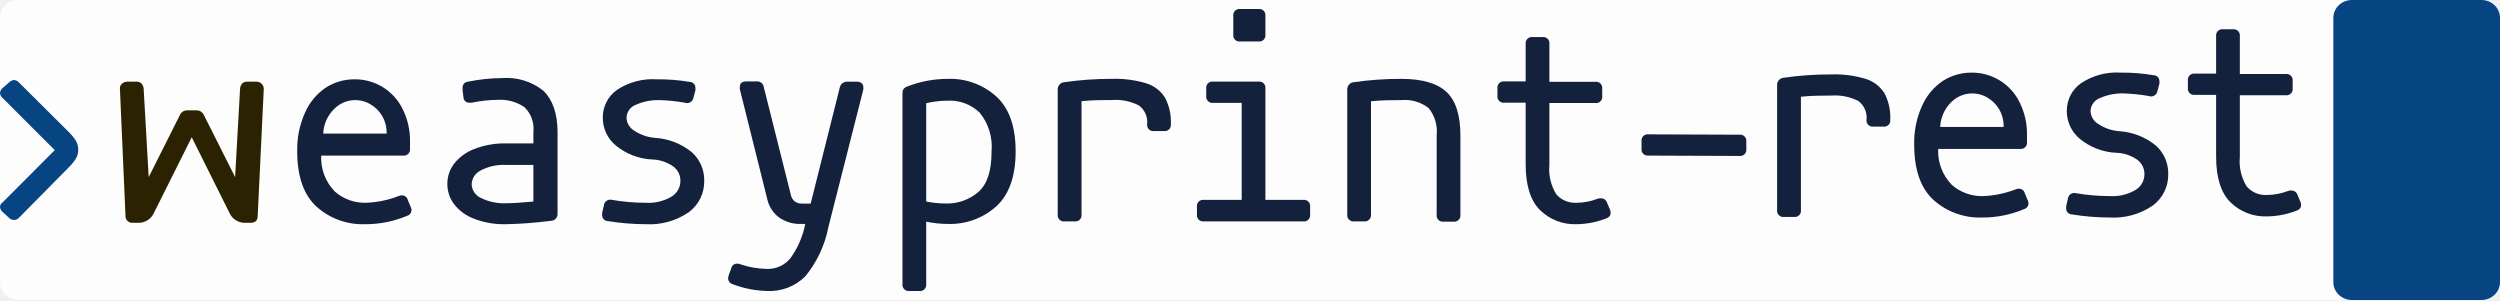
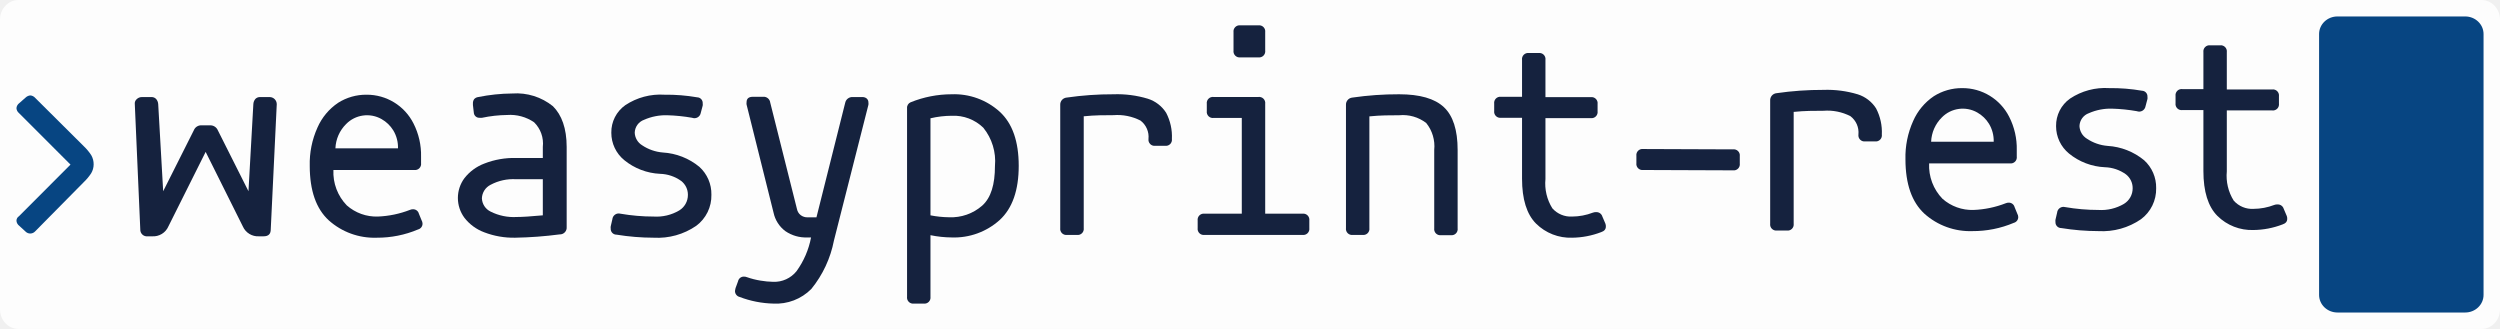
- <svg xmlns="http://www.w3.org/2000/svg" width="75mm" height="9mm" viewBox="0 0 75 9" version="1.1" id="svg8">
+ <svg xmlns="http://www.w3.org/2000/svg" width="76mm" height="10mm" viewBox="0 0 76 10" version="1.1" id="svg8">
+   <style id="style883">
+ #g1032 { 
+ }
+ </style>
  <defs id="defs2" />
  <g id="layer1">
    <g id="Logo" transform="matrix(0.2645833,0,0,0.2645833,5.5626681e-6,0)">
-       <path id="path952" style="fill:#ffffff;fill-opacity:0.85" d="m 2.109,0 h 3.619 11.059 249.891 12.115 2.561 c 1.169,0 2.111,0.904 2.111,2.025 v 29.967 c 0,1.122 -0.942,2.023 -2.111,2.023 H 278.793 266.678 16.787 5.728 2.109 c -1.169,0 -2.109,-0.902 -2.109,-2.023 V 2.025 C -2.1024258e-5,0.904 0.94,0 2.109,0 Z" />
-       <path d="m 6.21,17.023 -5.92,-5.92 A 0.79,0.79 0 0 1 0,10.533 0.8,0.8 0 0 1 0.32,9.963 l 0.73,-0.64 a 0.92,0.92 0 0 1 0.53,-0.25 0.81,0.81 0 0 1 0.57,0.28 l 5.61,5.58 a 5.7,5.7 0 0 1 0.83,1 2.07,2.07 0 0 1 0.28,1.08 2,2 0 0 1 -0.28,1 5.7,5.7 0 0 1 -0.83,1 l -5.61,5.68 a 0.77,0.77 0 0 1 -0.57,0.25 0.76,0.76 0 0 1 -0.53,-0.22 l -0.73,-0.67 a 0.8,0.8 0 0 1 -0.32,-0.57 0.62,0.62 0 0 1 0.29,-0.53 z" style="fill:#064482;fill-opacity:1" id="path897" />
-       <rect x="264.567" width="18.898" height="34.016" rx="2.11" ry="2.025" style="fill:#064482;fill-opacity:1;stroke-width:1.023" id="rect919" y="0" />
-       <g id="g1032" transform="translate(3.642857,-50.13498)" style="">
-         <path d="m 24.746,75.397 h -0.51 a 1.91,1.91 0 0 1 -1.87,-1.14 l -4.27,-8.56 -4.28,8.56 a 1.9,1.9 0 0 1 -1.87,1.14 h -0.51 a 0.76,0.76 0 0 1 -0.85,-0.79 L 9.956,60.217 a 0.65,0.65 0 0 1 0.22,-0.58 0.85,0.85 0 0 1 0.6,-0.24 h 1.08 a 0.71,0.71 0 0 1 0.55,0.22 1,1 0 0 1 0.24,0.6 l 0.57,10 3.52,-7 a 0.9,0.9 0 0 1 0.91,-0.57 h 0.93 a 0.93,0.93 0 0 1 0.92,0.57 l 3.52,7 0.56,-10 a 1,1 0 0 1 0.23,-0.6 0.73,0.73 0 0 1 0.56,-0.22 h 1.08 a 0.82,0.82 0 0 1 0.82,0.82 l -0.69,14.39 c 0,0.52 -0.26,0.79 -0.83,0.79 z" style="filter:hue-rotate(180deg);fill:#14213d;" id="path899" />
-         <path d="m 43.016,73.937 a 0.68,0.68 0 0 1 -0.51,0.67 12,12 0 0 1 -4.75,0.95 7.85,7.85 0 0 1 -5.52,-2 q -2.17,-2 -2.18,-6.23 a 10.09,10.09 0 0 1 0.89,-4.43 6.65,6.65 0 0 1 2.37,-2.84 6,6 0 0 1 3.26,-0.93 6,6 0 0 1 5.4,3.3 8,8 0 0 1 0.87,3.83 v 0.73 a 0.7,0.7 0 0 1 -0.79,0.79 h -9.28 a 5.47,5.47 0 0 0 1.54,4.07 5.15,5.15 0 0 0 3.56,1.28 11.4,11.4 0 0 0 3.7,-0.77 0.83,0.83 0 0 1 0.35,-0.07 0.68,0.68 0 0 1 0.67,0.51 l 0.31,0.76 a 0.8,0.8 0 0 1 0.11,0.38 z m -8.78,-11.44 a 4.16,4.16 0 0 0 -1.23,2.79 h 7.19 a 3.79,3.79 0 0 0 -0.54,-2.06 3.72,3.72 0 0 0 -1.35,-1.3 3.37,3.37 0 0 0 -4.07,0.57 z" style="fill:#14213d" id="path901" />
-         <path d="m 58.766,75.177 a 45,45 0 0 1 -5.1,0.38 9.37,9.37 0 0 1 -3.56,-0.62 5.14,5.14 0 0 1 -2.27,-1.66 3.82,3.82 0 0 1 0,-4.57 5.26,5.26 0 0 1 2.28,-1.67 9.35,9.35 0 0 1 3.65,-0.64 h 3.07 v -1.27 a 3.42,3.42 0 0 0 -1,-2.83 4.86,4.86 0 0 0 -3.1,-0.84 14.82,14.82 0 0 0 -2.88,0.32 0.93,0.93 0 0 1 -0.26,0 0.63,0.63 0 0 1 -0.69,-0.6 l -0.1,-0.86 v -0.19 a 0.79,0.79 0 0 1 0.14,-0.49 0.75,0.75 0 0 1 0.46,-0.24 20.52,20.52 0 0 1 3.93,-0.41 6.67,6.67 0 0 1 4.66,1.46 c 1.01,1 1.58,2.55 1.58,4.68 v 9.19 a 0.78,0.78 0 0 1 -0.81,0.86 z m -7.93,-5.7 a 1.81,1.81 0 0 0 -1,1.55 1.77,1.77 0 0 0 1,1.53 5.9,5.9 0 0 0 3,0.62 c 0.59,0 1.59,-0.06 3,-0.19 v -4.15 h -3.07 a 5.52,5.52 0 0 0 -2.93,0.64 z" style="fill:#14213d" id="path903" />
-         <path d="m 73.986,61.777 a 19.69,19.69 0 0 0 -2.85,-0.29 6.15,6.15 0 0 0 -2.66,0.52 1.62,1.62 0 0 0 -1.08,1.48 1.78,1.78 0 0 0 0.85,1.45 5,5 0 0 0 2.38,0.83 7.27,7.27 0 0 1 4.2,1.65 4.21,4.21 0 0 1 1.38,3.2 4.32,4.32 0 0 1 -1.75,3.58 7.84,7.84 0 0 1 -4.88,1.36 26.92,26.92 0 0 1 -4.27,-0.35 0.66,0.66 0 0 1 -0.67,-0.7 0.85,0.85 0 0 1 0,-0.25 l 0.19,-0.82 a 0.73,0.73 0 0 1 0.92,-0.64 22.48,22.48 0 0 0 3.83,0.33 5.14,5.14 0 0 0 2.93,-0.7 2.08,2.08 0 0 0 1,-1.8 2,2 0 0 0 -0.77,-1.59 4.35,4.35 0 0 0 -2.43,-0.82 7,7 0 0 1 -4.11,-1.57 4.05,4.05 0 0 1 -1.49,-3.15 3.8,3.8 0 0 1 1.61,-3.17 7.29,7.29 0 0 1 4.5,-1.2 20.58,20.58 0 0 1 3.76,0.3 0.65,0.65 0 0 1 0.63,0.7 0.85,0.85 0 0 1 0,0.25 l -0.22,0.83 a 0.74,0.74 0 0 1 -1,0.57 z" style="fill:#14213d" id="path905" />
-         <path d="m 94.056,59.567 a 0.59,0.59 0 0 1 0.19,0.46 0.93,0.93 0 0 1 0,0.26 l -3.96,15.59 a 12.62,12.62 0 0 1 -2.6,5.57 5.71,5.71 0 0 1 -4.37,1.68 11.63,11.63 0 0 1 -3.86,-0.76 0.7,0.7 0 0 1 -0.54,-0.7 2,2 0 0 1 0.06,-0.31 l 0.29,-0.79 a 0.67,0.67 0 0 1 0.66,-0.54 0.85,0.85 0 0 1 0.35,0.06 9,9 0 0 0 1.57,0.4 9.94,9.94 0 0 0 1.47,0.14 3.28,3.28 0 0 0 2.66,-1.21 9.68,9.68 0 0 0 1.68,-3.89 h -0.41 a 4.17,4.17 0 0 1 -2.55,-0.73 3.57,3.57 0 0 1 -1.35,-2.12 l -3.1,-12.42 a 0.93,0.93 0 0 1 0,-0.26 q 0,-0.63 0.72,-0.63 h 1.15 a 0.76,0.76 0 0 1 0.85,0.67 l 3.07,12.22 a 1.17,1.17 0 0 0 0.42,0.7 1.26,1.26 0 0 0 0.82,0.26 h 1 l 3.3,-13.15 a 0.83,0.83 0 0 1 0.88,-0.67 h 1.12 a 0.75,0.75 0 0 1 0.48,0.17 z" style="fill:#14213d" id="path907" />
-         <path d="m 99.096,59.997 a 12.55,12.55 0 0 1 4.72,-0.92 7.79,7.79 0 0 1 5.51,2 q 2.19,2 2.19,6.22 0,4.22 -2.19,6.23 a 7.82,7.82 0 0 1 -5.51,2 12.36,12.36 0 0 1 -2.44,-0.26 v 7.07 a 0.7,0.7 0 0 1 -0.8,0.79 h -1.1 a 0.7,0.7 0 0 1 -0.79,-0.79 V 60.667 a 0.67,0.67 0 0 1 0.41,-0.67 z m 4.4,13.21 a 5.41,5.41 0 0 0 3.83,-1.34 c 1,-0.9 1.46,-2.42 1.46,-4.55 a 6.11,6.11 0 0 0 -1.34,-4.4 4.88,4.88 0 0 0 -3.63,-1.37 10.77,10.77 0 0 0 -2.44,0.29 v 11.15 a 11.65,11.65 0 0 0 2.12,0.22 z" style="fill:#14213d" id="path909" />
-         <path d="m 117.016,59.457 a 36.87,36.87 0 0 1 5.39,-0.38 12.17,12.17 0 0 1 3.94,0.51 3.87,3.87 0 0 1 2.11,1.62 5.87,5.87 0 0 1 0.66,3 0.7,0.7 0 0 1 -0.79,0.79 h -1.11 a 0.7,0.7 0 0 1 -0.79,-0.79 2.35,2.35 0 0 0 -0.92,-2.11 5.81,5.81 0 0 0 -3.1,-0.62 c -1,0 -2.16,0 -3.42,0.13 v 12.84 a 0.7,0.7 0 0 1 -0.8,0.79 h -1.11 a 0.7,0.7 0 0 1 -0.79,-0.79 V 60.317 a 0.81,0.81 0 0 1 0.73,-0.86 z" style="fill:#14213d" id="path911" />
-         <path d="m 144.906,73.587 v 0.86 a 0.7,0.7 0 0 1 -0.79,0.79 h -11.25 a 0.7,0.7 0 0 1 -0.79,-0.79 v -0.86 a 0.7,0.7 0 0 1 0.79,-0.79 h 4.28 v -11 h -3.23 a 0.7,0.7 0 0 1 -0.79,-0.79 v -0.83 a 0.7,0.7 0 0 1 0.79,-0.79 h 5.13 a 0.7,0.7 0 0 1 0.79,0.79 v 12.62 h 4.28 a 0.7,0.7 0 0 1 0.79,0.79 z m -5.07,-21.64 v 2.1 a 0.7,0.7 0 0 1 -0.79,0.79 h -2.06 a 0.7,0.7 0 0 1 -0.79,-0.79 v -2.1 a 0.7,0.7 0 0 1 0.79,-0.79 h 2.06 a 0.7,0.7 0 0 1 0.79,0.79 z" style="fill:#14213d" id="path913" />
-         <path d="m 149.846,59.457 a 36.73,36.73 0 0 1 5.38,-0.38 q 3.56,0 5.14,1.48 1.58,1.48 1.58,4.92 v 9 a 0.7,0.7 0 0 1 -0.79,0.79 h -1.11 a 0.7,0.7 0 0 1 -0.79,-0.79 v -9 a 4.24,4.24 0 0 0 -0.92,-3.1 4.41,4.41 0 0 0 -3.11,-0.89 c -1,0 -2.15,0 -3.42,0.13 v 12.83 a 0.7,0.7 0 0 1 -0.79,0.79 h -1.11 a 0.7,0.7 0 0 1 -0.79,-0.79 V 60.317 a 0.81,0.81 0 0 1 0.73,-0.86 z" style="fill:#14213d" id="path915" />
-         <path d="m 178.976,74.287 q 0,0.45 -0.54,0.63 a 9.56,9.56 0 0 1 -3.33,0.64 5.61,5.61 0 0 1 -4.15,-1.62 c -1.07,-1.07 -1.61,-2.8 -1.61,-5.16 v -7 h -2.41 a 0.7,0.7 0 0 1 -0.79,-0.79 v -0.83 a 0.7,0.7 0 0 1 0.79,-0.79 h 2.41 v -4.24 a 0.7,0.7 0 0 1 0.79,-0.79 h 1.11 a 0.7,0.7 0 0 1 0.79,0.79 v 4.28 h 5.2 a 0.7,0.7 0 0 1 0.79,0.79 v 0.83 a 0.7,0.7 0 0 1 -0.79,0.79 h -5.2 v 7 a 5.38,5.38 0 0 0 0.79,3.36 2.82,2.82 0 0 0 2.28,0.95 6.77,6.77 0 0 0 2.38,-0.45 0.91,0.91 0 0 1 0.38,-0.06 0.71,0.71 0 0 1 0.71,0.51 l 0.35,0.82 a 0.77,0.77 0 0 1 0.05,0.34 z" style="fill:#14213d" id="path917" />
-         <path d="m 198.586,58.952 a 36.87,36.87 0 0 1 5.39,-0.38 12.17,12.17 0 0 1 3.94,0.51 3.87,3.87 0 0 1 2.11,1.62 5.87,5.87 0 0 1 0.66,3 0.7,0.7 0 0 1 -0.79,0.79 h -1.11 a 0.7,0.7 0 0 1 -0.79,-0.79 2.35,2.35 0 0 0 -0.92,-2.11 5.81,5.81 0 0 0 -3.1,-0.62 c -1,0 -2.16,0 -3.42,0.13 v 12.84 a 0.7,0.7 0 0 1 -0.8,0.79 h -1.11 a 0.7,0.7 0 0 1 -0.79,-0.79 V 59.812 a 0.81,0.81 0 0 1 0.73,-0.86 z" style="fill:#14213d" id="path1003" />
-         <path d="m 226.359,73.179 a 0.68,0.68 0 0 1 -0.51,0.67 12,12 0 0 1 -4.75,0.95 7.85,7.85 0 0 1 -5.52,-2 q -2.17,-2 -2.18,-6.23 a 10.09,10.09 0 0 1 0.89,-4.43 6.65,6.65 0 0 1 2.37,-2.84 6,6 0 0 1 3.26,-0.93 6,6 0 0 1 5.4,3.3 8,8 0 0 1 0.87,3.83 v 0.73 a 0.7,0.7 0 0 1 -0.79,0.79 h -9.28 a 5.47,5.47 0 0 0 1.54,4.07 5.15,5.15 0 0 0 3.56,1.28 11.4,11.4 0 0 0 3.7,-0.77 0.83,0.83 0 0 1 0.35,-0.07 0.68,0.68 0 0 1 0.67,0.51 l 0.31,0.76 a 0.8,0.8 0 0 1 0.11,0.38 z m -8.78,-11.44 a 4.16,4.16 0 0 0 -1.23,2.79 h 7.19 a 3.79,3.79 0 0 0 -0.54,-2.06 3.72,3.72 0 0 0 -1.35,-1.3 3.37,3.37 0 0 0 -4.07,0.57 z" style="fill:#14213d" id="path1005" />
-         <path d="m 239.985,61.019 a 19.69,19.69 0 0 0 -2.85,-0.29 6.15,6.15 0 0 0 -2.66,0.52 1.62,1.62 0 0 0 -1.08,1.48 1.78,1.78 0 0 0 0.85,1.45 5,5 0 0 0 2.38,0.83 7.27,7.27 0 0 1 4.2,1.65 4.21,4.21 0 0 1 1.38,3.2 4.32,4.32 0 0 1 -1.75,3.58 7.84,7.84 0 0 1 -4.88,1.36 26.92,26.92 0 0 1 -4.27,-0.35 0.66,0.66 0 0 1 -0.67,-0.7 0.85,0.85 0 0 1 0,-0.25 l 0.19,-0.82 a 0.73,0.73 0 0 1 0.92,-0.64 22.48,22.48 0 0 0 3.83,0.33 5.14,5.14 0 0 0 2.93,-0.7 2.08,2.08 0 0 0 1,-1.8 2,2 0 0 0 -0.77,-1.59 4.35,4.35 0 0 0 -2.43,-0.82 7,7 0 0 1 -4.11,-1.57 4.05,4.05 0 0 1 -1.49,-3.15 3.8,3.8 0 0 1 1.61,-3.17 7.29,7.29 0 0 1 4.5,-1.2 20.58,20.58 0 0 1 3.76,0.3 0.65,0.65 0 0 1 0.63,0.7 0.85,0.85 0 0 1 0,0.25 l -0.22,0.83 a 0.74,0.74 0 0 1 -1,0.57 z" style="fill:#14213d" id="path1007" />
-         <path d="m 257.263,73.403 q 0,0.45 -0.54,0.63 a 9.56,9.56 0 0 1 -3.33,0.64 5.61,5.61 0 0 1 -4.15,-1.62 c -1.07,-1.07 -1.61,-2.8 -1.61,-5.16 v -7 h -2.41 a 0.7,0.7 0 0 1 -0.79,-0.79 v -0.83 a 0.7,0.7 0 0 1 0.79,-0.79 h 2.41 v -4.24 a 0.7,0.7 0 0 1 0.79,-0.79 h 1.11 a 0.7,0.7 0 0 1 0.79,0.79 v 4.28 h 5.2 a 0.7,0.7 0 0 1 0.79,0.79 v 0.83 a 0.7,0.7 0 0 1 -0.79,0.79 h -5.2 v 7 a 5.38,5.38 0 0 0 0.79,3.36 2.82,2.82 0 0 0 2.28,0.95 6.77,6.77 0 0 0 2.38,-0.45 0.91,0.91 0 0 1 0.38,-0.06 0.71,0.71 0 0 1 0.71,0.51 l 0.35,0.82 a 0.77,0.77 0 0 1 0.05,0.34 z" style="fill:#14213d" id="path1009" />
-         <path d="m 183.275,67.777 c -0.46,0.064 -0.854,-0.33 -0.79,-0.79 v -0.83 c -0.064,-0.46 0.33,-0.854 0.79,-0.79 10.3,0.04 0,0 10.3,0.04 0.46,-0.064 0.854,0.33 0.79,0.79 v 0.83 c 0.064,0.46 -0.33,0.854 -0.79,0.79 -10.3,-0.04 0,0 -10.3,-0.04 z" style="fill:#14213d" id="path1015" />
+       <path id="path952" style="fill:#ffffff;fill-opacity:0.85;stroke-width:1.061" d="M 2.137,0 H 5.805 17.011 h 253.222 12.277 2.595 c 1.185,0 2.139,1.004 2.139,2.25 V 35.547 c 0,1.246 -0.955,2.248 -2.139,2.248 H 282.51 270.233 17.011 5.805 2.137 c -1.185,0 -2.137,-1.002 -2.137,-2.248 V 2.25 C -2.1024258e-5,1.004 0.953,0 2.137,0 Z" />
+       <g id="g879" style="opacity:0.994" transform="translate(1.889757,1.889765)">
+         <path d="m 6.21,17.023 -5.92,-5.92 A 0.79,0.79 0 0 1 0,10.533 0.8,0.8 0 0 1 0.32,9.963 l 0.73,-0.64 a 0.92,0.92 0 0 1 0.53,-0.25 0.81,0.81 0 0 1 0.57,0.28 l 5.61,5.58 a 5.7,5.7 0 0 1 0.83,1 2.07,2.07 0 0 1 0.28,1.08 2,2 0 0 1 -0.28,1 5.7,5.7 0 0 1 -0.83,1 l -5.61,5.68 a 0.77,0.77 0 0 1 -0.57,0.25 0.76,0.76 0 0 1 -0.53,-0.22 l -0.73,-0.67 a 0.8,0.8 0 0 1 -0.32,-0.57 0.62,0.62 0 0 1 0.29,-0.53 z" style="fill:#064482;fill-opacity:1" id="path897" />
+         <rect x="264.567" width="18.898" height="34.016" rx="2.11" ry="2.025" style="fill:#064482;fill-opacity:1;stroke-width:1.023" id="rect919" y="0" />
+         <g id="g1032" transform="translate(3.642857,-50.13498)">
+           <path d="m 24.746,75.397 h -0.51 a 1.91,1.91 0 0 1 -1.87,-1.14 l -4.27,-8.56 -4.28,8.56 a 1.9,1.9 0 0 1 -1.87,1.14 h -0.51 a 0.76,0.76 0 0 1 -0.85,-0.79 L 9.956,60.217 a 0.65,0.65 0 0 1 0.22,-0.58 0.85,0.85 0 0 1 0.6,-0.24 h 1.08 a 0.71,0.71 0 0 1 0.55,0.22 1,1 0 0 1 0.24,0.6 l 0.57,10 3.52,-7 a 0.9,0.9 0 0 1 0.91,-0.57 h 0.93 a 0.93,0.93 0 0 1 0.92,0.57 l 3.52,7 0.56,-10 a 1,1 0 0 1 0.23,-0.6 0.73,0.73 0 0 1 0.56,-0.22 h 1.08 a 0.82,0.82 0 0 1 0.82,0.82 l -0.69,14.39 c 0,0.52 -0.26,0.79 -0.83,0.79 z" style="fill:#14213d" id="path899" />
+           <path d="m 43.016,73.937 a 0.68,0.68 0 0 1 -0.51,0.67 12,12 0 0 1 -4.75,0.95 7.85,7.85 0 0 1 -5.52,-2 q -2.17,-2 -2.18,-6.23 a 10.09,10.09 0 0 1 0.89,-4.43 6.65,6.65 0 0 1 2.37,-2.84 6,6 0 0 1 3.26,-0.93 6,6 0 0 1 5.4,3.3 8,8 0 0 1 0.87,3.83 v 0.73 a 0.7,0.7 0 0 1 -0.79,0.79 h -9.28 a 5.47,5.47 0 0 0 1.54,4.07 5.15,5.15 0 0 0 3.56,1.28 11.4,11.4 0 0 0 3.7,-0.77 0.83,0.83 0 0 1 0.35,-0.07 0.68,0.68 0 0 1 0.67,0.51 l 0.31,0.76 a 0.8,0.8 0 0 1 0.11,0.38 z m -8.78,-11.44 a 4.16,4.16 0 0 0 -1.23,2.79 h 7.19 a 3.79,3.79 0 0 0 -0.54,-2.06 3.72,3.72 0 0 0 -1.35,-1.3 3.37,3.37 0 0 0 -4.07,0.57 z" style="fill:#14213d" id="path901" />
+           <path d="m 58.766,75.177 a 45,45 0 0 1 -5.1,0.38 9.37,9.37 0 0 1 -3.56,-0.62 5.14,5.14 0 0 1 -2.27,-1.66 3.82,3.82 0 0 1 0,-4.57 5.26,5.26 0 0 1 2.28,-1.67 9.35,9.35 0 0 1 3.65,-0.64 h 3.07 v -1.27 a 3.42,3.42 0 0 0 -1,-2.83 4.86,4.86 0 0 0 -3.1,-0.84 14.82,14.82 0 0 0 -2.88,0.32 0.93,0.93 0 0 1 -0.26,0 0.63,0.63 0 0 1 -0.69,-0.6 l -0.1,-0.86 v -0.19 a 0.79,0.79 0 0 1 0.14,-0.49 0.75,0.75 0 0 1 0.46,-0.24 20.52,20.52 0 0 1 3.93,-0.41 6.67,6.67 0 0 1 4.66,1.46 c 1.01,1 1.58,2.55 1.58,4.68 v 9.19 a 0.78,0.78 0 0 1 -0.81,0.86 z m -7.93,-5.7 a 1.81,1.81 0 0 0 -1,1.55 1.77,1.77 0 0 0 1,1.53 5.9,5.9 0 0 0 3,0.62 c 0.59,0 1.59,-0.06 3,-0.19 v -4.15 h -3.07 a 5.52,5.52 0 0 0 -2.93,0.64 z" style="fill:#14213d" id="path903" />
+           <path d="m 73.986,61.777 a 19.69,19.69 0 0 0 -2.85,-0.29 6.15,6.15 0 0 0 -2.66,0.52 1.62,1.62 0 0 0 -1.08,1.48 1.78,1.78 0 0 0 0.85,1.45 5,5 0 0 0 2.38,0.83 7.27,7.27 0 0 1 4.2,1.65 4.21,4.21 0 0 1 1.38,3.2 4.32,4.32 0 0 1 -1.75,3.58 7.84,7.84 0 0 1 -4.88,1.36 26.92,26.92 0 0 1 -4.27,-0.35 0.66,0.66 0 0 1 -0.67,-0.7 0.85,0.85 0 0 1 0,-0.25 l 0.19,-0.82 a 0.73,0.73 0 0 1 0.92,-0.64 22.48,22.48 0 0 0 3.83,0.33 5.14,5.14 0 0 0 2.93,-0.7 2.08,2.08 0 0 0 1,-1.8 2,2 0 0 0 -0.77,-1.59 4.35,4.35 0 0 0 -2.43,-0.82 7,7 0 0 1 -4.11,-1.57 4.05,4.05 0 0 1 -1.49,-3.15 3.8,3.8 0 0 1 1.61,-3.17 7.29,7.29 0 0 1 4.5,-1.2 20.58,20.58 0 0 1 3.76,0.3 0.65,0.65 0 0 1 0.63,0.7 0.85,0.85 0 0 1 0,0.25 l -0.22,0.83 a 0.74,0.74 0 0 1 -1,0.57 z" style="fill:#14213d" id="path905" />
+           <path d="m 94.056,59.567 a 0.59,0.59 0 0 1 0.19,0.46 0.93,0.93 0 0 1 0,0.26 l -3.96,15.59 a 12.62,12.62 0 0 1 -2.6,5.57 5.71,5.71 0 0 1 -4.37,1.68 11.63,11.63 0 0 1 -3.86,-0.76 0.7,0.7 0 0 1 -0.54,-0.7 2,2 0 0 1 0.06,-0.31 l 0.29,-0.79 a 0.67,0.67 0 0 1 0.66,-0.54 0.85,0.85 0 0 1 0.35,0.06 9,9 0 0 0 1.57,0.4 9.94,9.94 0 0 0 1.47,0.14 3.28,3.28 0 0 0 2.66,-1.21 9.68,9.68 0 0 0 1.68,-3.89 h -0.41 a 4.17,4.17 0 0 1 -2.55,-0.73 3.57,3.57 0 0 1 -1.35,-2.12 l -3.1,-12.42 a 0.93,0.93 0 0 1 0,-0.26 q 0,-0.63 0.72,-0.63 h 1.15 a 0.76,0.76 0 0 1 0.85,0.67 l 3.07,12.22 a 1.17,1.17 0 0 0 0.42,0.7 1.26,1.26 0 0 0 0.82,0.26 h 1 l 3.3,-13.15 a 0.83,0.83 0 0 1 0.88,-0.67 h 1.12 a 0.75,0.75 0 0 1 0.48,0.17 z" style="fill:#14213d" id="path907" />
+           <path d="m 99.096,59.997 a 12.55,12.55 0 0 1 4.72,-0.92 7.79,7.79 0 0 1 5.51,2 q 2.19,2 2.19,6.22 0,4.22 -2.19,6.23 a 7.82,7.82 0 0 1 -5.51,2 12.36,12.36 0 0 1 -2.44,-0.26 v 7.07 a 0.7,0.7 0 0 1 -0.8,0.79 h -1.1 a 0.7,0.7 0 0 1 -0.79,-0.79 V 60.667 a 0.67,0.67 0 0 1 0.41,-0.67 z m 4.4,13.21 a 5.41,5.41 0 0 0 3.83,-1.34 c 1,-0.9 1.46,-2.42 1.46,-4.55 a 6.11,6.11 0 0 0 -1.34,-4.4 4.88,4.88 0 0 0 -3.63,-1.37 10.77,10.77 0 0 0 -2.44,0.29 v 11.15 a 11.65,11.65 0 0 0 2.12,0.22 z" style="fill:#14213d" id="path909" />
+           <path d="m 117.016,59.457 a 36.87,36.87 0 0 1 5.39,-0.38 12.17,12.17 0 0 1 3.94,0.51 3.87,3.87 0 0 1 2.11,1.62 5.87,5.87 0 0 1 0.66,3 0.7,0.7 0 0 1 -0.79,0.79 h -1.11 a 0.7,0.7 0 0 1 -0.79,-0.79 2.35,2.35 0 0 0 -0.92,-2.11 5.81,5.81 0 0 0 -3.1,-0.62 c -1,0 -2.16,0 -3.42,0.13 v 12.84 a 0.7,0.7 0 0 1 -0.8,0.79 h -1.11 a 0.7,0.7 0 0 1 -0.79,-0.79 V 60.317 a 0.81,0.81 0 0 1 0.73,-0.86 z" style="fill:#14213d" id="path911" />
+           <path d="m 144.906,73.587 v 0.86 a 0.7,0.7 0 0 1 -0.79,0.79 h -11.25 a 0.7,0.7 0 0 1 -0.79,-0.79 v -0.86 a 0.7,0.7 0 0 1 0.79,-0.79 h 4.28 v -11 h -3.23 a 0.7,0.7 0 0 1 -0.79,-0.79 v -0.83 a 0.7,0.7 0 0 1 0.79,-0.79 h 5.13 a 0.7,0.7 0 0 1 0.79,0.79 v 12.62 h 4.28 a 0.7,0.7 0 0 1 0.79,0.79 z m -5.07,-21.64 v 2.1 a 0.7,0.7 0 0 1 -0.79,0.79 h -2.06 a 0.7,0.7 0 0 1 -0.79,-0.79 v -2.1 a 0.7,0.7 0 0 1 0.79,-0.79 h 2.06 a 0.7,0.7 0 0 1 0.79,0.79 z" style="fill:#14213d" id="path913" />
+           <path d="m 149.846,59.457 a 36.73,36.73 0 0 1 5.38,-0.38 q 3.56,0 5.14,1.48 1.58,1.48 1.58,4.92 v 9 a 0.7,0.7 0 0 1 -0.79,0.79 h -1.11 a 0.7,0.7 0 0 1 -0.79,-0.79 v -9 a 4.24,4.24 0 0 0 -0.92,-3.1 4.41,4.41 0 0 0 -3.11,-0.89 c -1,0 -2.15,0 -3.42,0.13 v 12.83 a 0.7,0.7 0 0 1 -0.79,0.79 h -1.11 a 0.7,0.7 0 0 1 -0.79,-0.79 V 60.317 a 0.81,0.81 0 0 1 0.73,-0.86 z" style="fill:#14213d" id="path915" />
+           <path d="m 178.976,74.287 q 0,0.45 -0.54,0.63 a 9.56,9.56 0 0 1 -3.33,0.64 5.61,5.61 0 0 1 -4.15,-1.62 c -1.07,-1.07 -1.61,-2.8 -1.61,-5.16 v -7 h -2.41 a 0.7,0.7 0 0 1 -0.79,-0.79 v -0.83 a 0.7,0.7 0 0 1 0.79,-0.79 h 2.41 v -4.24 a 0.7,0.7 0 0 1 0.79,-0.79 h 1.11 a 0.7,0.7 0 0 1 0.79,0.79 v 4.28 h 5.2 a 0.7,0.7 0 0 1 0.79,0.79 v 0.83 a 0.7,0.7 0 0 1 -0.79,0.79 h -5.2 v 7 a 5.38,5.38 0 0 0 0.79,3.36 2.82,2.82 0 0 0 2.28,0.95 6.77,6.77 0 0 0 2.38,-0.45 0.91,0.91 0 0 1 0.38,-0.06 0.71,0.71 0 0 1 0.71,0.51 l 0.35,0.82 a 0.77,0.77 0 0 1 0.05,0.34 z" style="fill:#14213d" id="path917" />
+           <path d="m 198.586,58.952 a 36.87,36.87 0 0 1 5.39,-0.38 12.17,12.17 0 0 1 3.94,0.51 3.87,3.87 0 0 1 2.11,1.62 5.87,5.87 0 0 1 0.66,3 0.7,0.7 0 0 1 -0.79,0.79 h -1.11 a 0.7,0.7 0 0 1 -0.79,-0.79 2.35,2.35 0 0 0 -0.92,-2.11 5.81,5.81 0 0 0 -3.1,-0.62 c -1,0 -2.16,0 -3.42,0.13 v 12.84 a 0.7,0.7 0 0 1 -0.8,0.79 h -1.11 a 0.7,0.7 0 0 1 -0.79,-0.79 V 59.812 a 0.81,0.81 0 0 1 0.73,-0.86 z" style="fill:#14213d" id="path1003" />
+           <path d="m 226.359,73.179 a 0.68,0.68 0 0 1 -0.51,0.67 12,12 0 0 1 -4.75,0.95 7.85,7.85 0 0 1 -5.52,-2 q -2.17,-2 -2.18,-6.23 a 10.09,10.09 0 0 1 0.89,-4.43 6.65,6.65 0 0 1 2.37,-2.84 6,6 0 0 1 3.26,-0.93 6,6 0 0 1 5.4,3.3 8,8 0 0 1 0.87,3.83 v 0.73 a 0.7,0.7 0 0 1 -0.79,0.79 h -9.28 a 5.47,5.47 0 0 0 1.54,4.07 5.15,5.15 0 0 0 3.56,1.28 11.4,11.4 0 0 0 3.7,-0.77 0.83,0.83 0 0 1 0.35,-0.07 0.68,0.68 0 0 1 0.67,0.51 l 0.31,0.76 a 0.8,0.8 0 0 1 0.11,0.38 z m -8.78,-11.44 a 4.16,4.16 0 0 0 -1.23,2.79 h 7.19 a 3.79,3.79 0 0 0 -0.54,-2.06 3.72,3.72 0 0 0 -1.35,-1.3 3.37,3.37 0 0 0 -4.07,0.57 z" style="fill:#14213d" id="path1005" />
+           <path d="m 239.985,61.019 a 19.69,19.69 0 0 0 -2.85,-0.29 6.15,6.15 0 0 0 -2.66,0.52 1.62,1.62 0 0 0 -1.08,1.48 1.78,1.78 0 0 0 0.85,1.45 5,5 0 0 0 2.38,0.83 7.27,7.27 0 0 1 4.2,1.65 4.21,4.21 0 0 1 1.38,3.2 4.32,4.32 0 0 1 -1.75,3.58 7.84,7.84 0 0 1 -4.88,1.36 26.92,26.92 0 0 1 -4.27,-0.35 0.66,0.66 0 0 1 -0.67,-0.7 0.85,0.85 0 0 1 0,-0.25 l 0.19,-0.82 a 0.73,0.73 0 0 1 0.92,-0.64 22.48,22.48 0 0 0 3.83,0.33 5.14,5.14 0 0 0 2.93,-0.7 2.08,2.08 0 0 0 1,-1.8 2,2 0 0 0 -0.77,-1.59 4.35,4.35 0 0 0 -2.43,-0.82 7,7 0 0 1 -4.11,-1.57 4.05,4.05 0 0 1 -1.49,-3.15 3.8,3.8 0 0 1 1.61,-3.17 7.29,7.29 0 0 1 4.5,-1.2 20.58,20.58 0 0 1 3.76,0.3 0.65,0.65 0 0 1 0.63,0.7 0.85,0.85 0 0 1 0,0.25 l -0.22,0.83 a 0.74,0.74 0 0 1 -1,0.57 z" style="fill:#14213d" id="path1007" />
+           <path d="m 257.263,73.403 q 0,0.45 -0.54,0.63 a 9.56,9.56 0 0 1 -3.33,0.64 5.61,5.61 0 0 1 -4.15,-1.62 c -1.07,-1.07 -1.61,-2.8 -1.61,-5.16 v -7 h -2.41 a 0.7,0.7 0 0 1 -0.79,-0.79 v -0.83 a 0.7,0.7 0 0 1 0.79,-0.79 h 2.41 v -4.24 a 0.7,0.7 0 0 1 0.79,-0.79 h 1.11 a 0.7,0.7 0 0 1 0.79,0.79 v 4.28 h 5.2 a 0.7,0.7 0 0 1 0.79,0.79 v 0.83 a 0.7,0.7 0 0 1 -0.79,0.79 h -5.2 v 7 a 5.38,5.38 0 0 0 0.79,3.36 2.82,2.82 0 0 0 2.28,0.95 6.77,6.77 0 0 0 2.38,-0.45 0.91,0.91 0 0 1 0.38,-0.06 0.71,0.71 0 0 1 0.71,0.51 l 0.35,0.82 a 0.77,0.77 0 0 1 0.05,0.34 z" style="fill:#14213d" id="path1009" />
+           <path d="m 183.275,67.777 c -0.46,0.064 -0.854,-0.33 -0.79,-0.79 v -0.83 c -0.064,-0.46 0.33,-0.854 0.79,-0.79 10.3,0.04 0,0 10.3,0.04 0.46,-0.064 0.854,0.33 0.79,0.79 v 0.83 c 0.064,0.46 -0.33,0.854 -0.79,0.79 -10.3,-0.04 0,0 -10.3,-0.04 z" style="fill:#14213d" id="path1015" />
+         </g>
      </g>
    </g>
  </g>
</svg>
